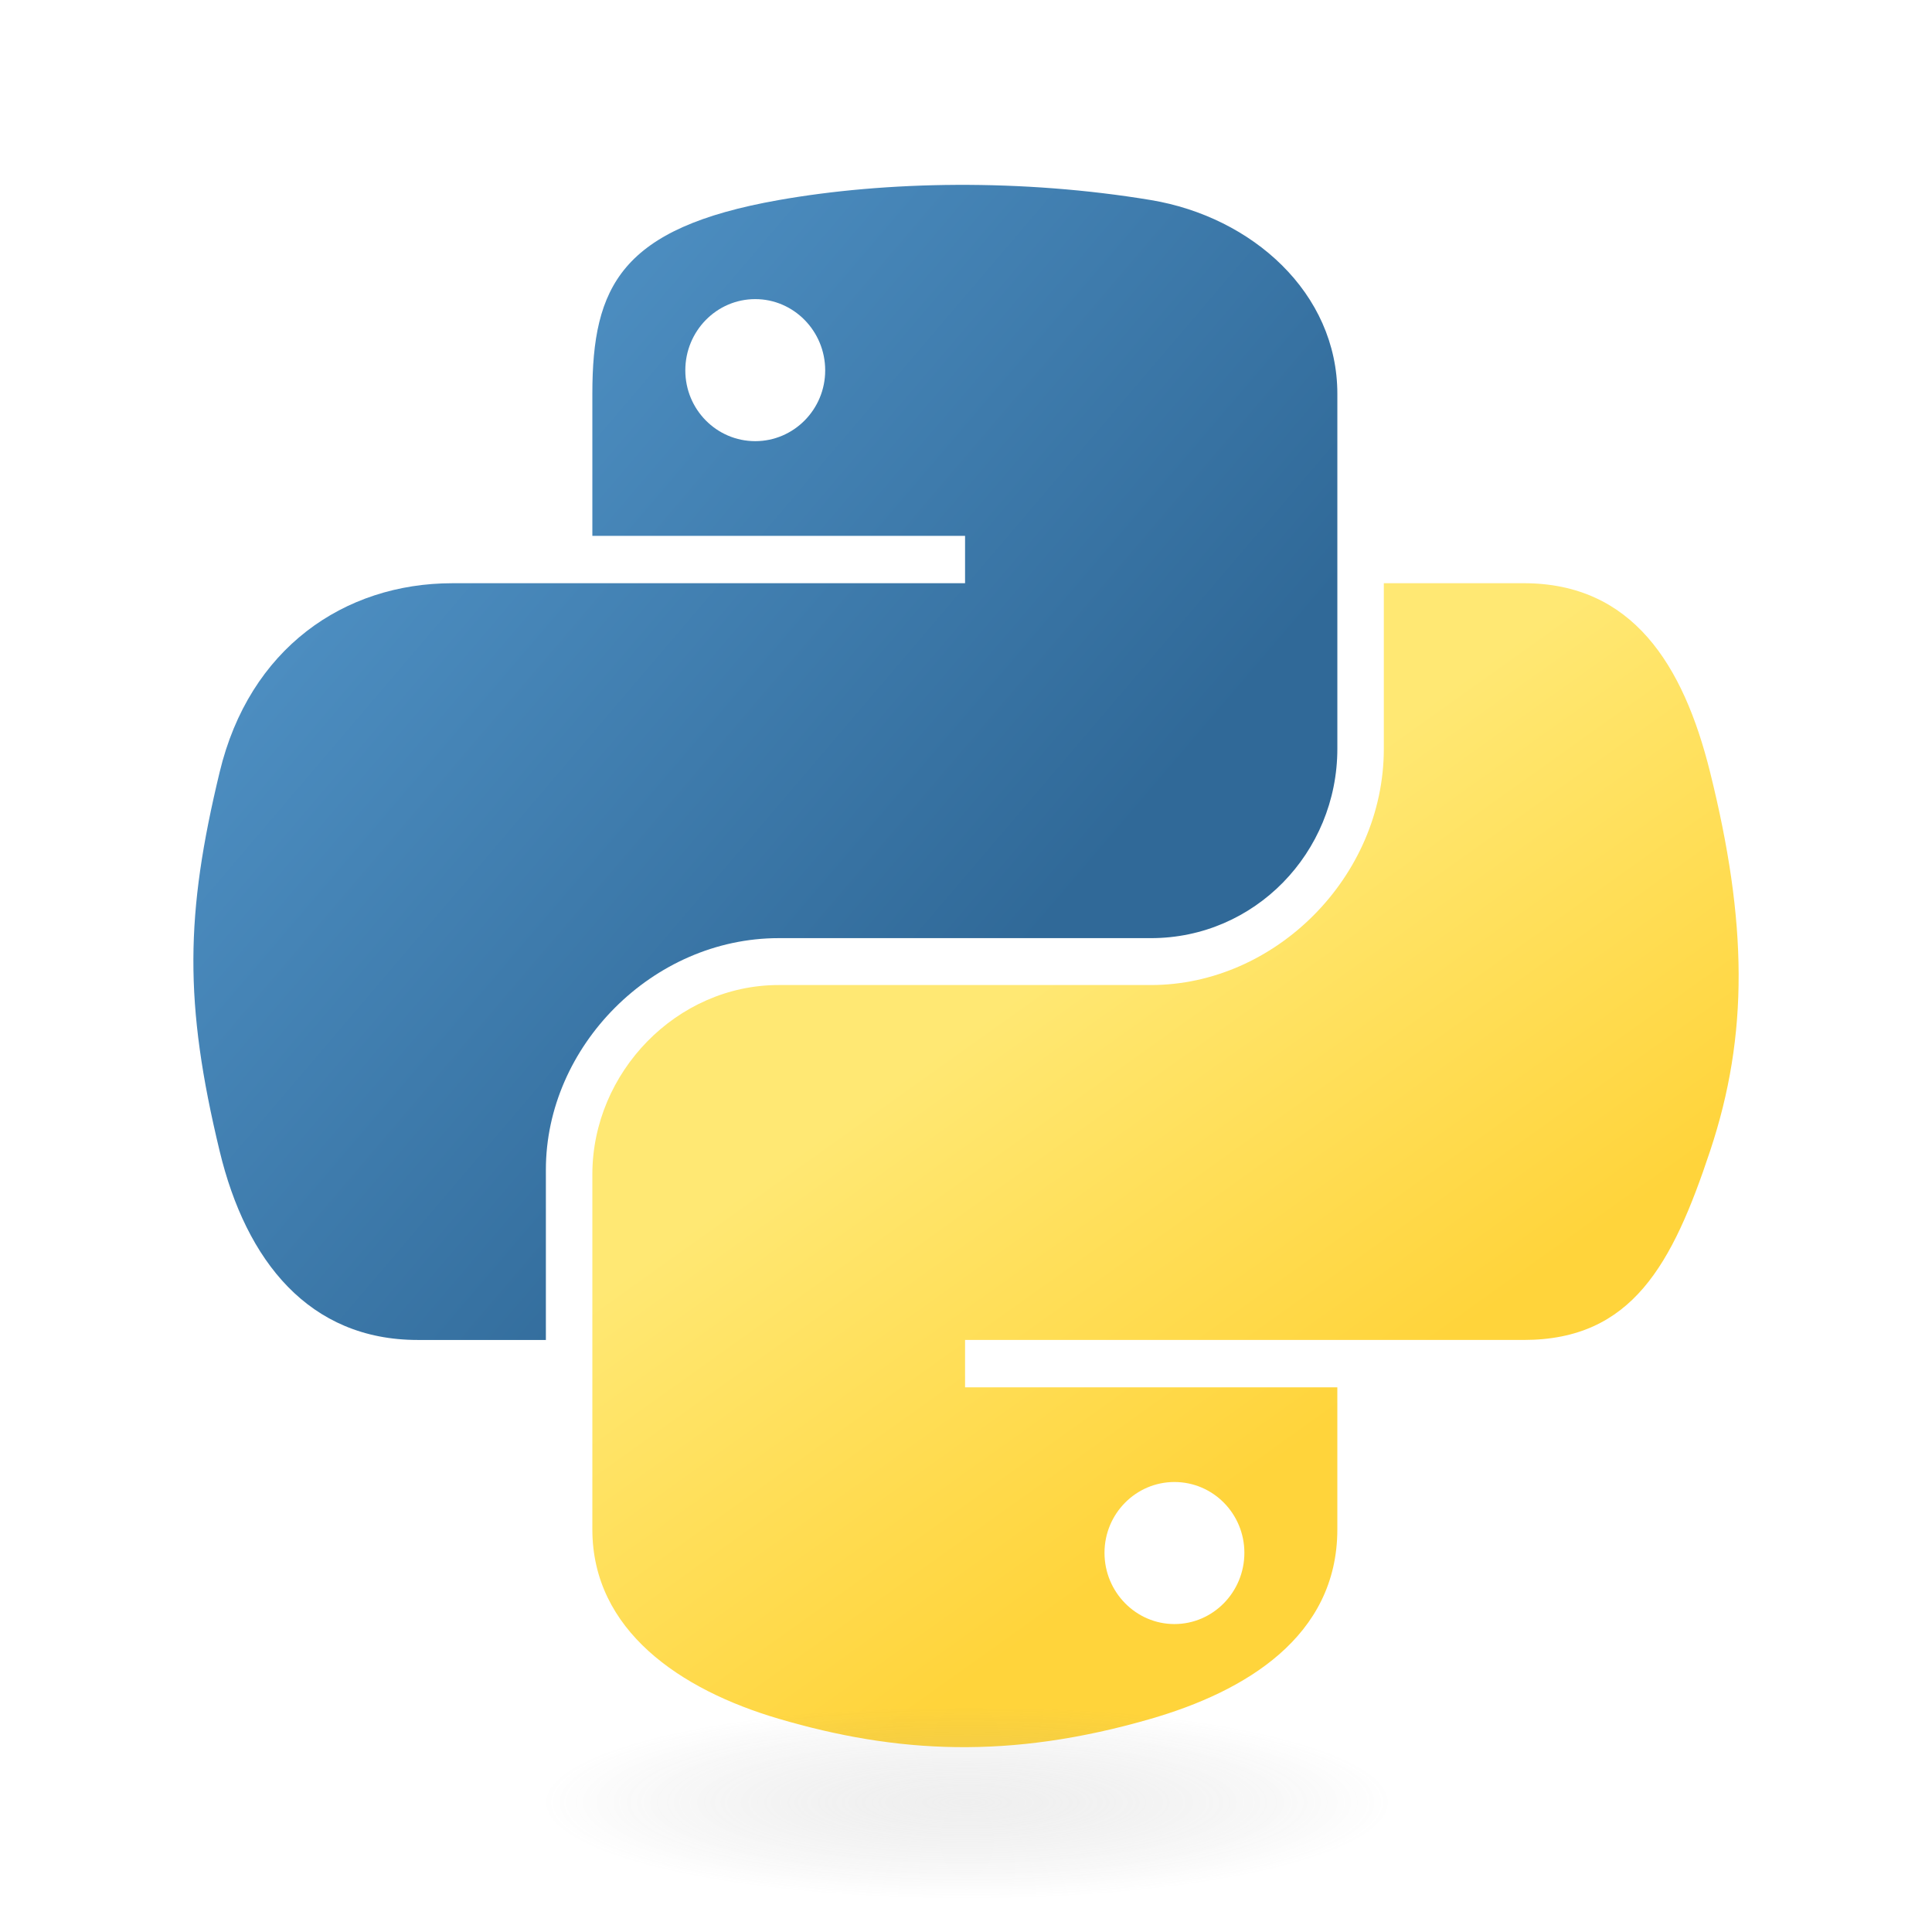
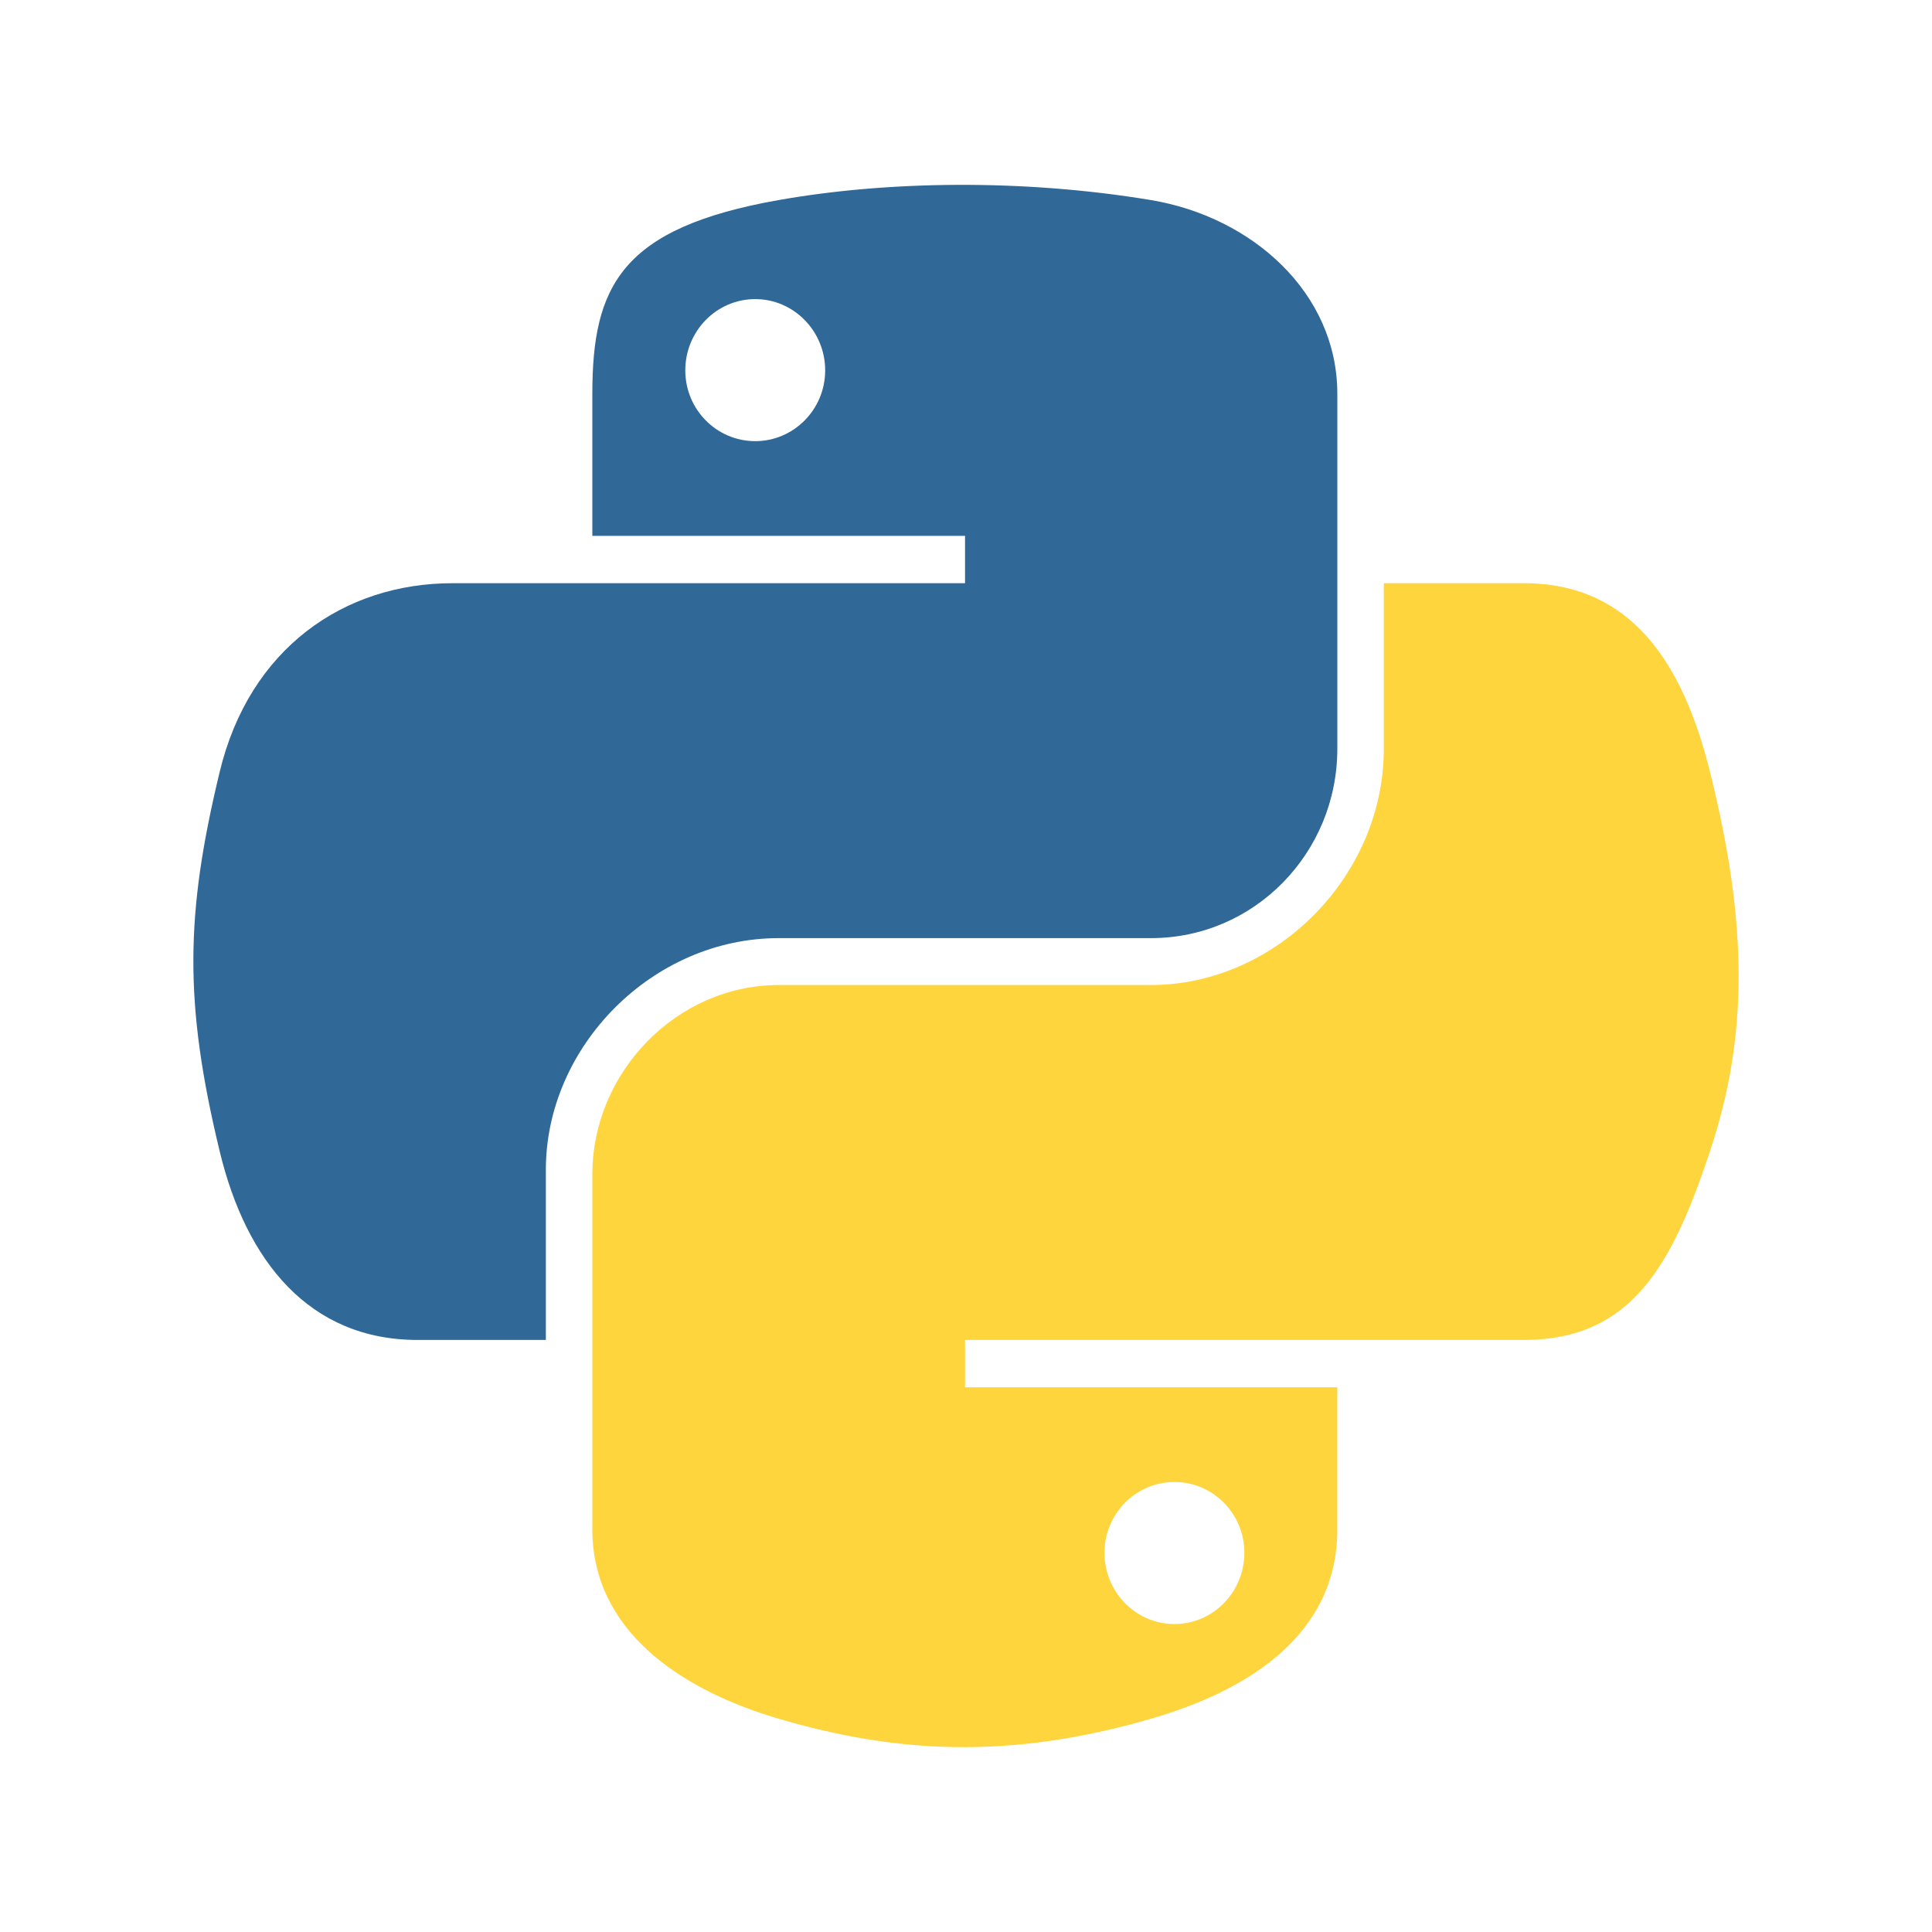
- <svg xmlns="http://www.w3.org/2000/svg" viewBox="0 0 128 128">
+ <svg xmlns="http://www.w3.org/2000/svg" viewBox="0 0 128 128" version="1.1" id="svg6">
+   <defs id="defs6" />
  <linearGradient id="python-original-a" gradientUnits="userSpaceOnUse" x1="70.252" y1="1237.476" x2="170.659" y2="1151.089" gradientTransform="matrix(.563 0 0 -.568 -29.215 707.817)">
-     <stop offset="0" stop-color="#5A9FD4" />
-     <stop offset="1" stop-color="#306998" />
+     <stop offset="0" stop-color="#5A9FD4" id="stop1" />
+     <stop offset="1" stop-color="#306998" id="stop2" />
  </linearGradient>
  <linearGradient id="python-original-b" gradientUnits="userSpaceOnUse" x1="209.474" y1="1098.811" x2="173.62" y2="1149.537" gradientTransform="matrix(.563 0 0 -.568 -29.215 707.817)">
-     <stop offset="0" stop-color="#FFD43B" />
-     <stop offset="1" stop-color="#FFE873" />
+     <stop offset="0" stop-color="#FFD43B" id="stop3" style="stop-color:#ffd53b;stop-opacity:1;" />
+     <stop offset="1" stop-color="#FFE873" id="stop4" />
  </linearGradient>
-   <path fill="url(#python-original-a)" d="M63.391 1.988c-4.222.02-8.252.379-11.8 1.007-10.45 1.846-12.346 5.71-12.346 12.837v9.411h24.693v3.137H29.977c-7.176 0-13.46 4.313-15.426 12.521-2.268 9.405-2.368 15.275 0 25.096 1.755 7.311 5.947 12.519 13.124 12.519h8.491V67.234c0-8.151 7.051-15.34 15.426-15.34h24.665c6.866 0 12.346-5.654 12.346-12.548V15.833c0-6.693-5.646-11.72-12.346-12.837-4.244-.706-8.645-1.027-12.866-1.008zM50.037 9.557c2.55 0 4.634 2.117 4.634 4.721 0 2.593-2.083 4.69-4.634 4.69-2.56 0-4.633-2.097-4.633-4.69-.001-2.604 2.073-4.721 4.633-4.721z" transform="translate(0 10.26)" />
-   <path fill="url(#python-original-b)" d="M91.682 28.38v10.966c0 8.5-7.208 15.655-15.426 15.655H51.591c-6.756 0-12.346 5.783-12.346 12.549v23.515c0 6.691 5.818 10.628 12.346 12.547 7.816 2.297 15.312 2.713 24.665 0 6.216-1.801 12.346-5.423 12.346-12.547v-9.412H63.938v-3.138h37.012c7.176 0 9.852-5.005 12.348-12.519 2.578-7.735 2.467-15.174 0-25.096-1.774-7.145-5.161-12.521-12.348-12.521h-9.268zM77.809 87.927c2.561 0 4.634 2.097 4.634 4.692 0 2.602-2.074 4.719-4.634 4.719-2.55 0-4.633-2.117-4.633-4.719 0-2.595 2.083-4.692 4.633-4.692z" transform="translate(0 10.26)" />
+   <g id="g6" transform="translate(-0.00120086,-5.9095046e-4)">
+     <path fill="url(#python-original-a)" d="m 63.391,1.988 c -4.222,0.02 -8.252,0.379 -11.8,1.007 -10.45,1.846 -12.346,5.71 -12.346,12.837 v 9.411 H 63.938 V 28.38 H 29.977 c -7.176,0 -13.46,4.313 -15.426,12.521 -2.268,9.405 -2.368,15.275 0,25.096 1.755,7.311 5.947,12.519 13.124,12.519 h 8.491 V 67.234 c 0,-8.151 7.051,-15.34 15.426,-15.34 h 24.665 c 6.866,0 12.346,-5.654 12.346,-12.548 V 15.833 C 88.603,9.14 82.957,4.113 76.257,2.996 72.013,2.29 67.612,1.969 63.391,1.988 Z M 50.037,9.557 c 2.55,0 4.634,2.117 4.634,4.721 0,2.593 -2.083,4.69 -4.634,4.69 -2.56,0 -4.633,-2.097 -4.633,-4.69 -0.001,-2.604 2.073,-4.721 4.633,-4.721 z" transform="translate(0,10.26)" id="path4" style="fill:#306997;fill-opacity:1" />
+     <path fill="url(#python-original-b)" d="m 91.682,28.38 v 10.966 c 0,8.5 -7.208,15.655 -15.426,15.655 H 51.591 c -6.756,0 -12.346,5.783 -12.346,12.549 v 23.515 c 0,6.691 5.818,10.628 12.346,12.547 7.816,2.297 15.312,2.713 24.665,0 6.216,-1.801 12.346,-5.423 12.346,-12.547 V 81.653 H 63.938 v -3.138 h 37.012 c 7.176,0 9.852,-5.005 12.348,-12.519 2.578,-7.735 2.467,-15.174 0,-25.096 -1.774,-7.145 -5.161,-12.521 -12.348,-12.521 H 91.682 Z M 77.809,87.927 c 2.561,0 4.634,2.097 4.634,4.692 0,2.602 -2.074,4.719 -4.634,4.719 -2.55,0 -4.633,-2.117 -4.633,-4.719 0,-2.595 2.083,-4.692 4.633,-4.692 z" transform="translate(0,10.26)" id="path5" style="fill:#ffd53d;fill-opacity:1" />
+   </g>
  <radialGradient id="python-original-c" cx="1825.678" cy="444.45" r="26.743" gradientTransform="matrix(0 -.24 -1.055 0 532.979 557.576)" gradientUnits="userSpaceOnUse">
-     <stop offset="0" stop-color="#B8B8B8" stop-opacity=".498" />
-     <stop offset="1" stop-color="#7F7F7F" stop-opacity="0" />
+     <stop offset="0" stop-color="#B8B8B8" stop-opacity=".498" id="stop5" />
+     <stop offset="1" stop-color="#7F7F7F" stop-opacity="0" id="stop6" />
  </radialGradient>
-   <path opacity=".444" fill="url(#python-original-c)" d="M97.309 119.597c0 3.543-14.816 6.416-33.091 6.416-18.276 0-33.092-2.873-33.092-6.416 0-3.544 14.815-6.417 33.092-6.417 18.275 0 33.091 2.872 33.091 6.417z" />
</svg>
